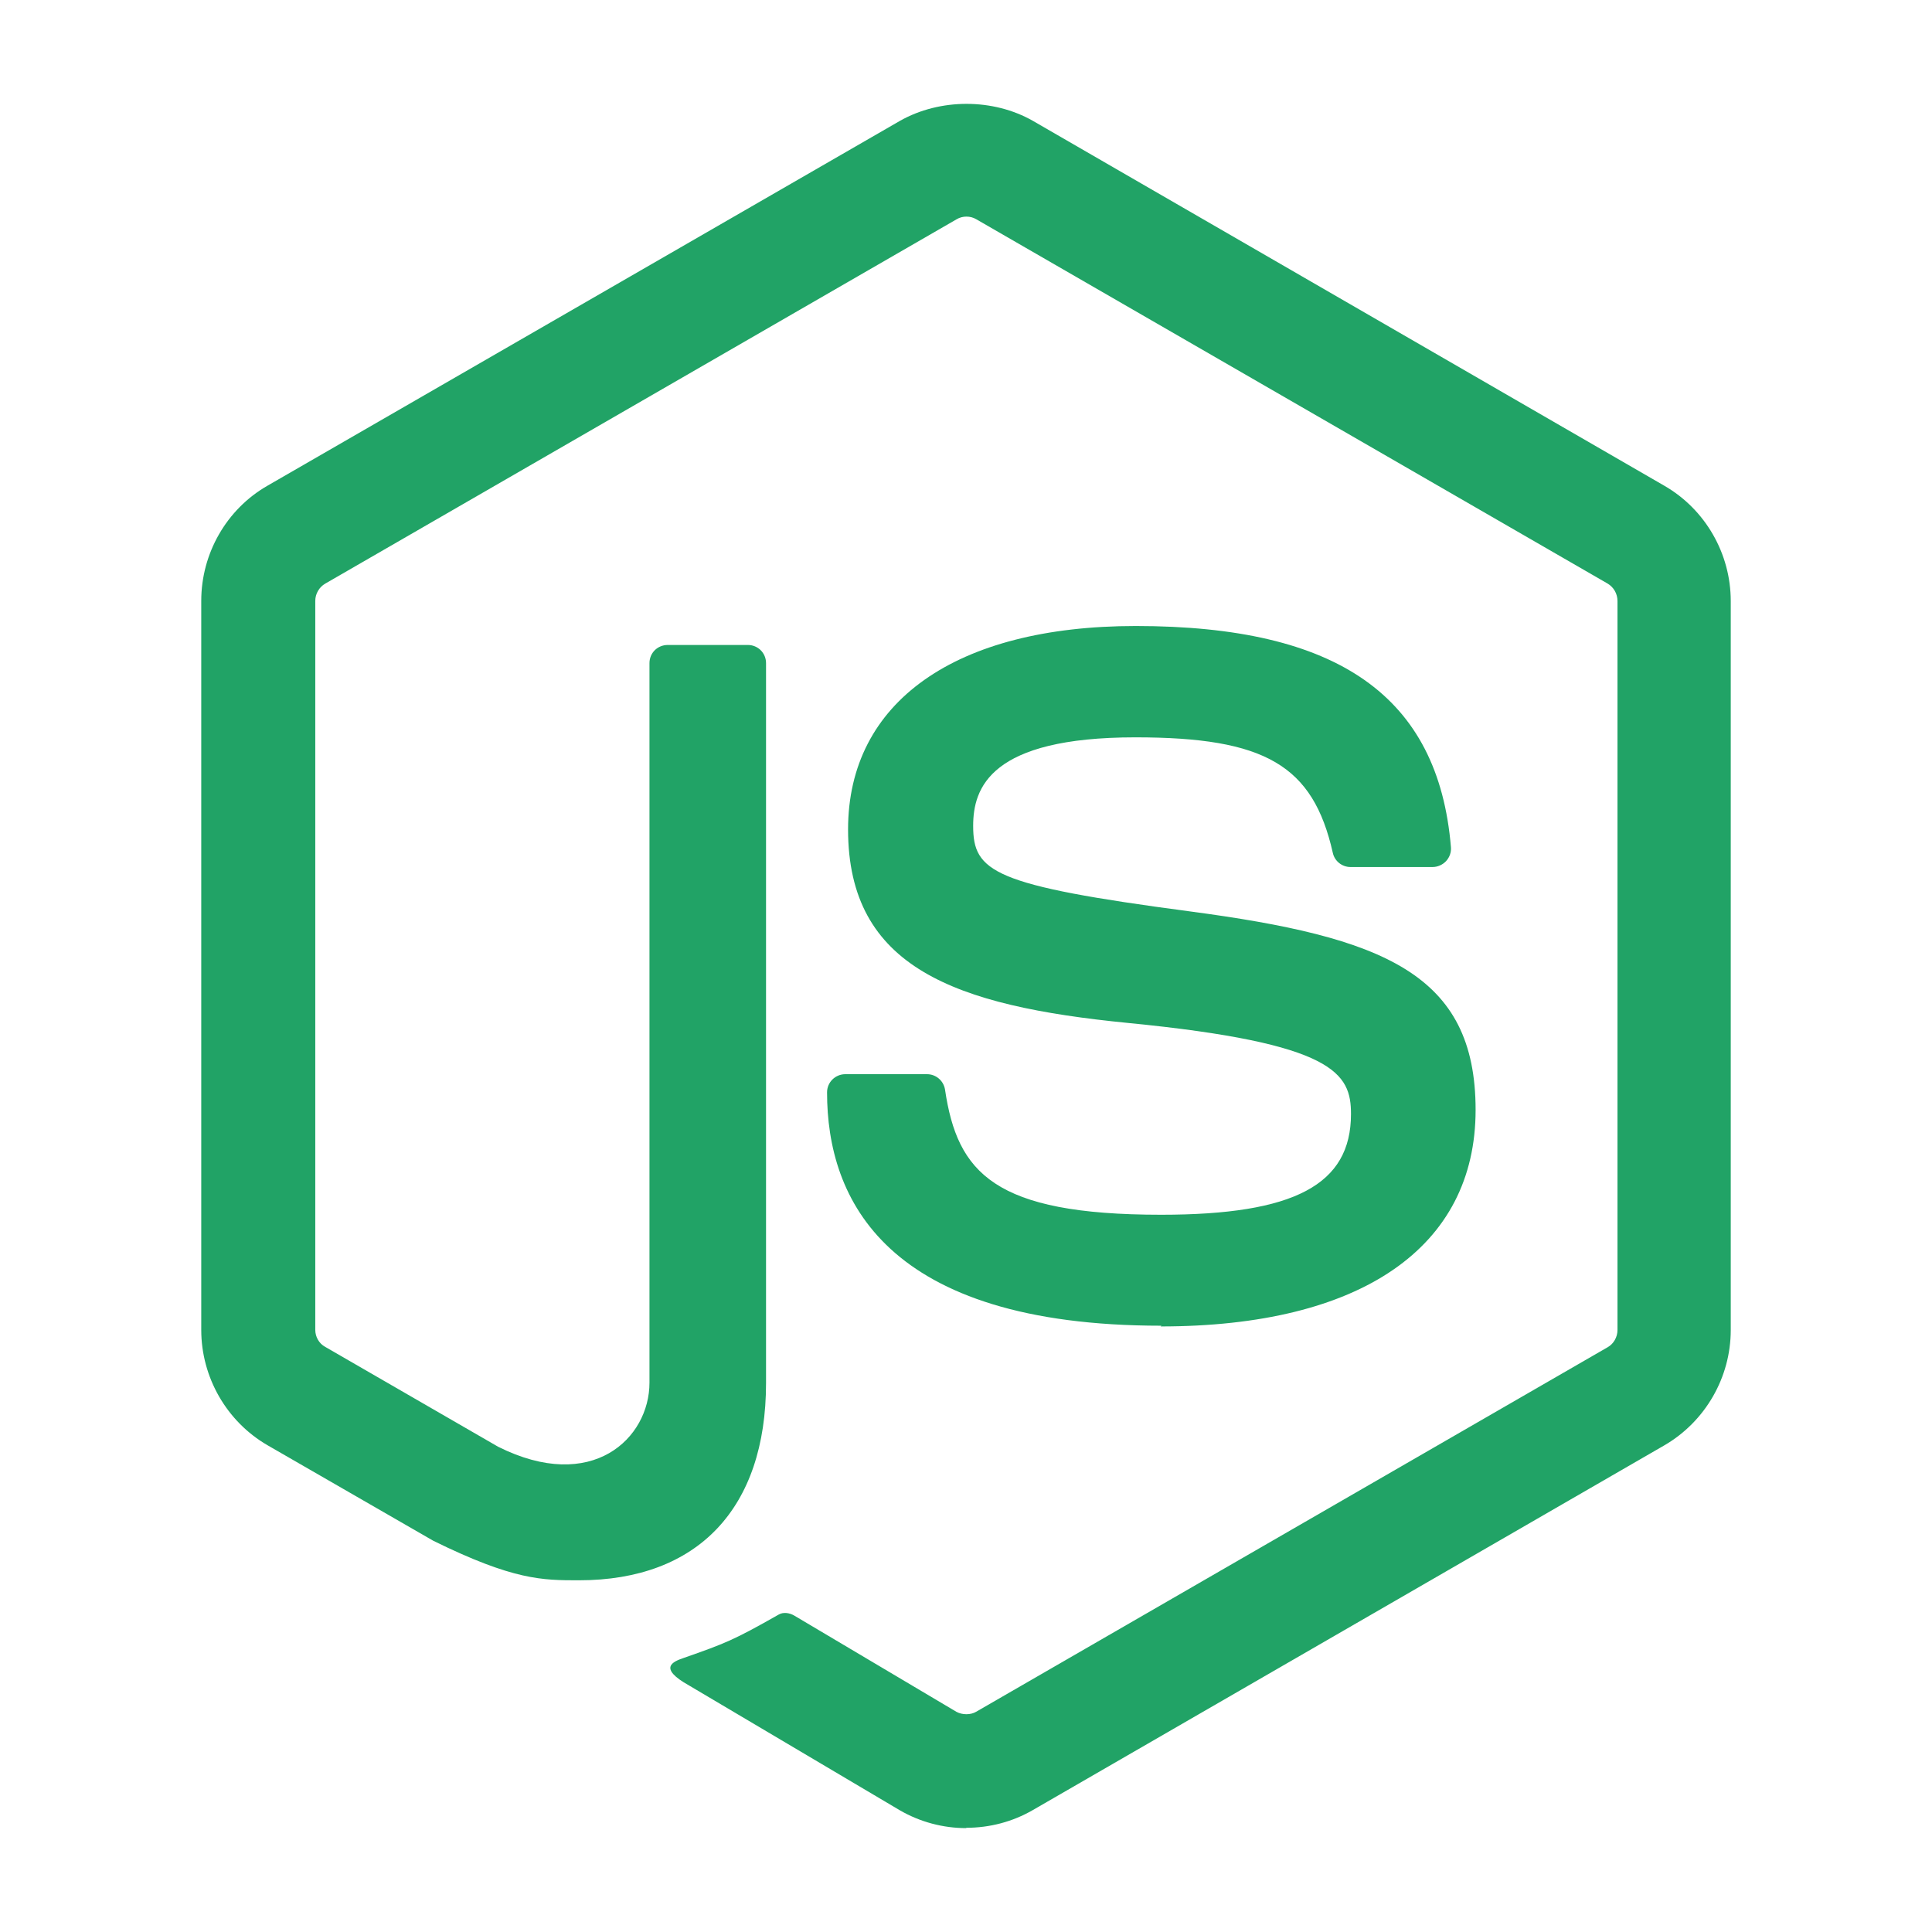
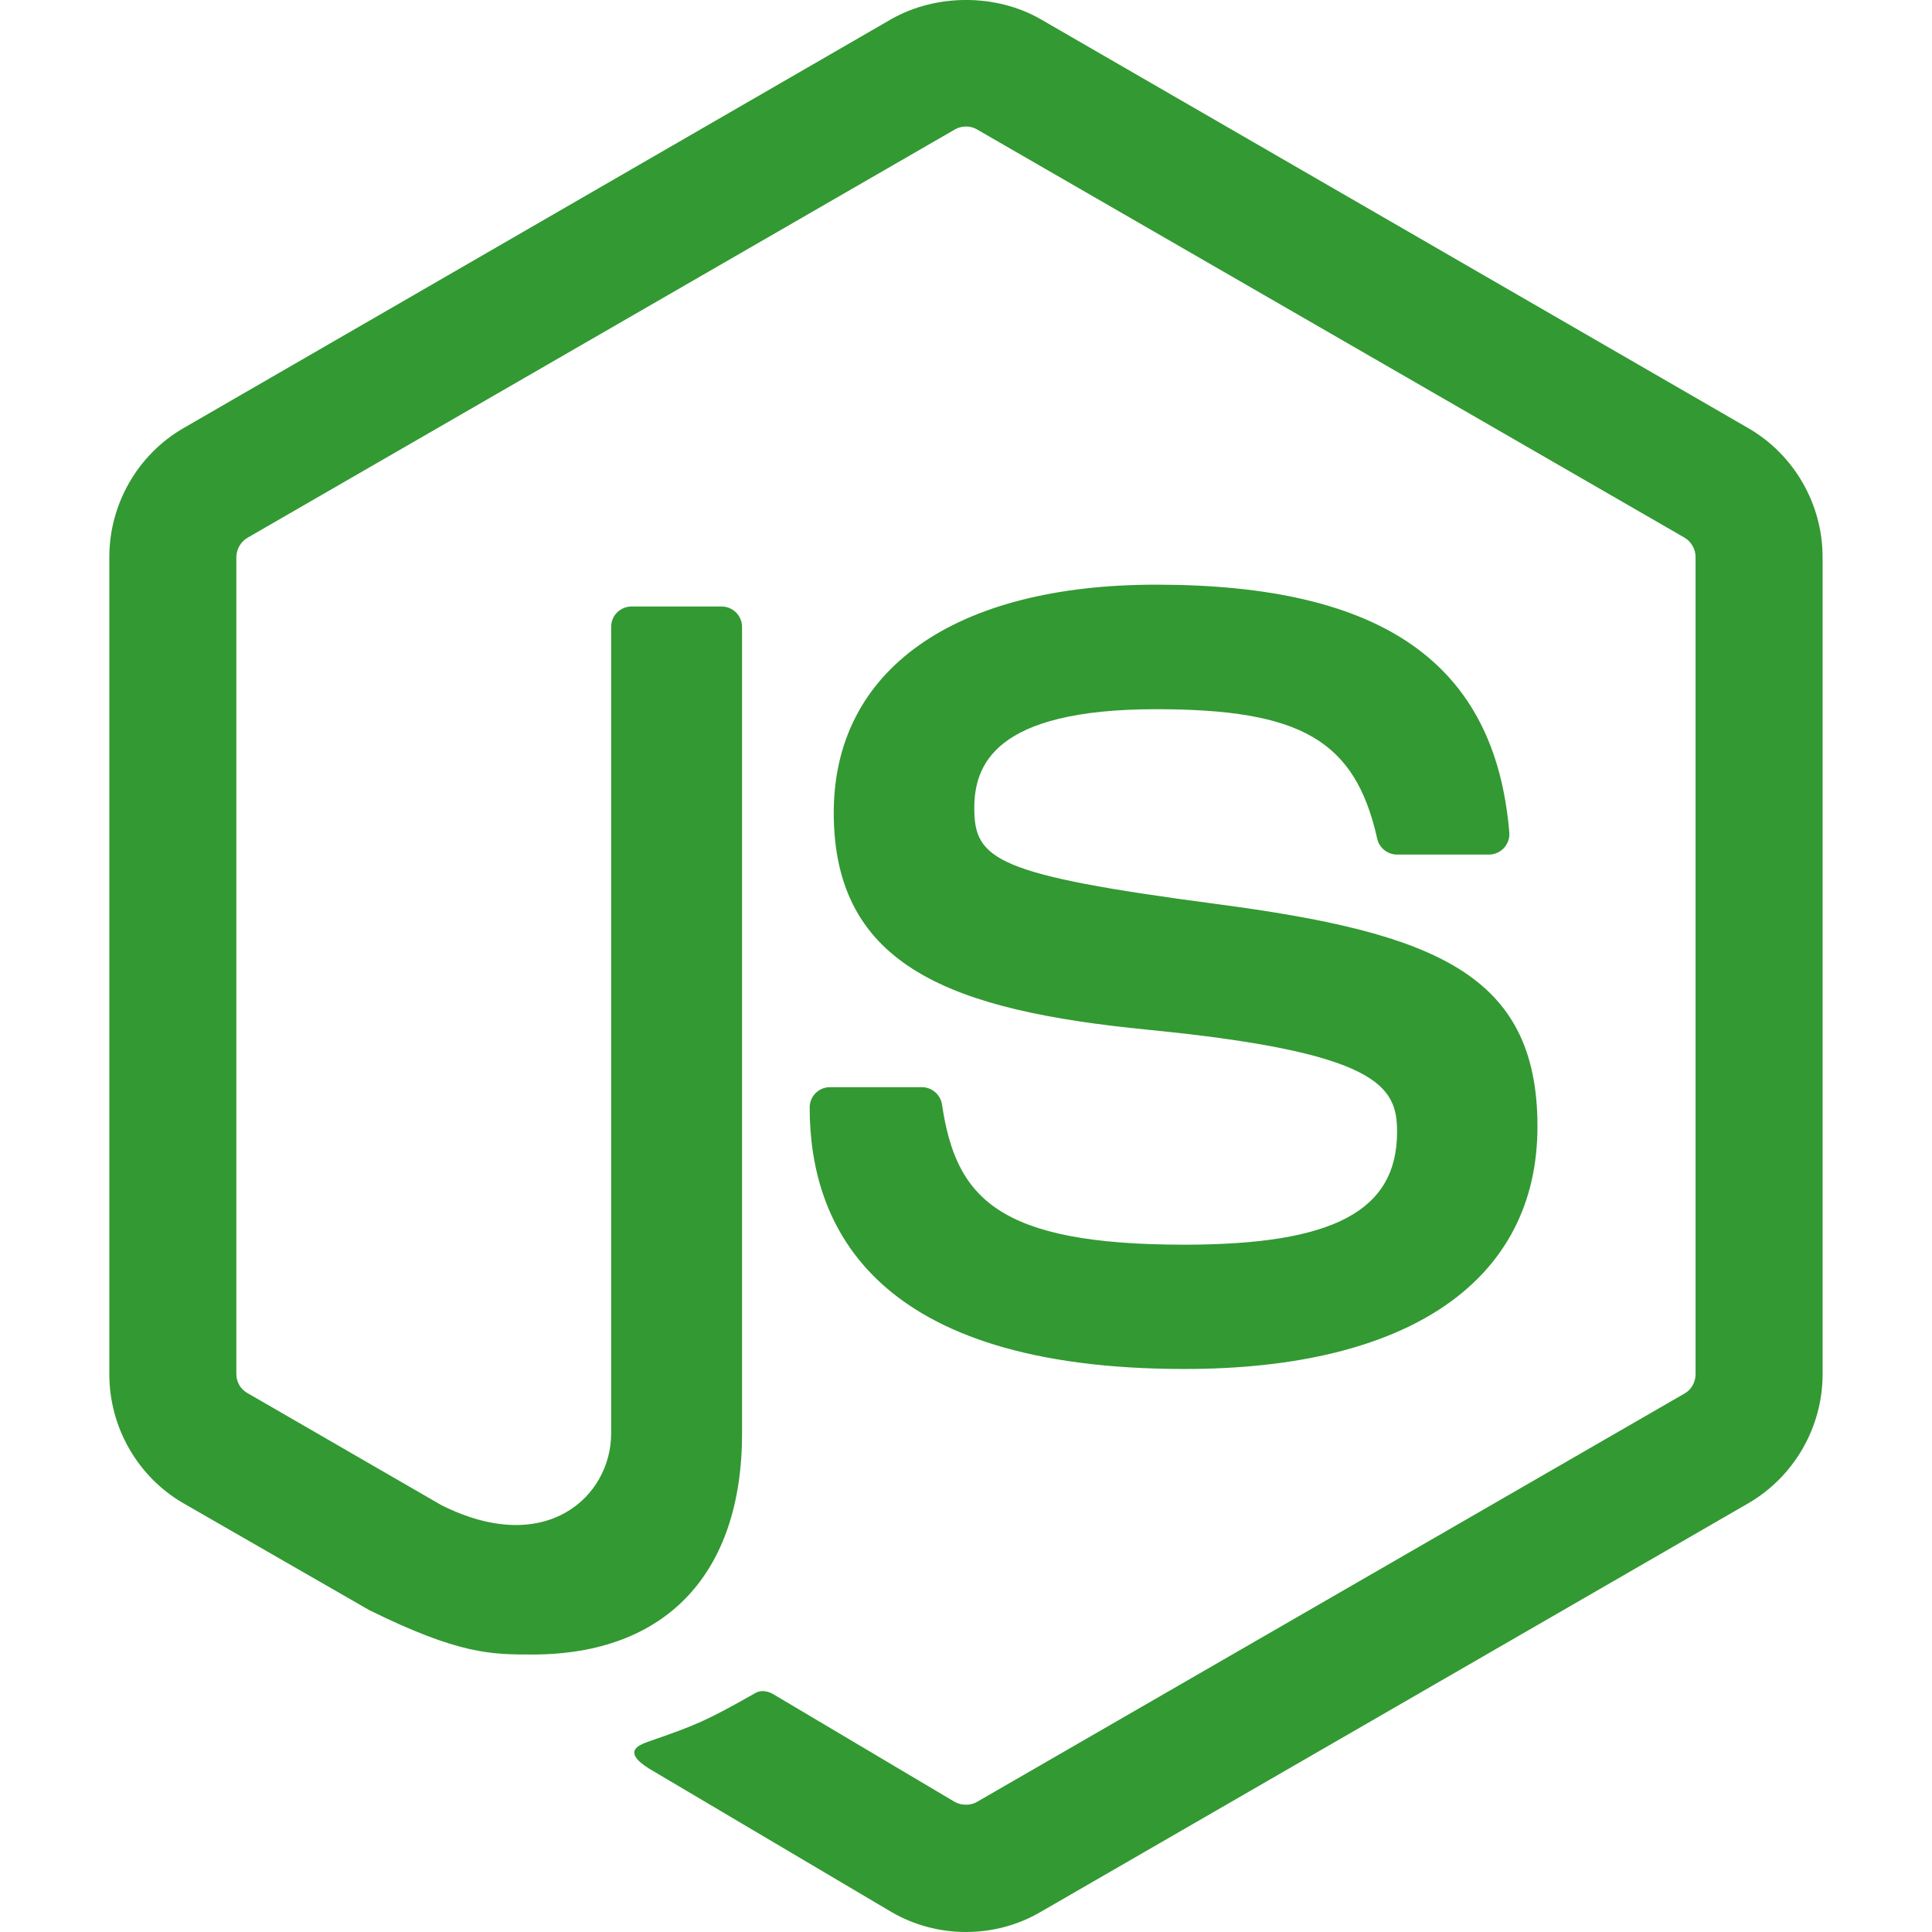
- <svg xmlns="http://www.w3.org/2000/svg" viewBox="0 0 48 48" width="30" height="30" baseProfile="basic">
-   <path fill="#21a366" d="M24.007,45.419c-0.574,0-1.143-0.15-1.646-0.44l-5.24-3.103c-0.783-0.438-0.401-0.593-0.143-0.682 c1.044-0.365,1.255-0.448,2.369-1.081c0.117-0.067,0.27-0.043,0.39,0.028l4.026,2.389c0.145,0.079,0.352,0.079,0.486,0l15.697-9.061 c0.145-0.083,0.24-0.251,0.24-0.424V14.932c0-0.181-0.094-0.342-0.243-0.432L24.253,5.446c-0.145-0.086-0.338-0.086-0.483,0 L8.082,14.499c-0.152,0.086-0.249,0.255-0.249,0.428v18.114c0,0.173,0.094,0.338,0.244,0.42l4.299,2.483 c2.334,1.167,3.76-0.208,3.76-1.591V16.476c0-0.255,0.2-0.452,0.456-0.452h1.988c0.248,0,0.452,0.196,0.452,0.452v17.886 c0,3.112-1.697,4.9-4.648,4.9c-0.908,0-1.623,0-3.619-0.982l-4.118-2.373C5.629,35.317,5,34.216,5,33.042V14.928 c0-1.179,0.629-2.279,1.646-2.861L22.36,3.002c0.994-0.562,2.314-0.562,3.301,0l15.694,9.069C42.367,12.656,43,13.753,43,14.932 v18.114c0,1.175-0.633,2.271-1.646,2.861L25.66,44.971c-0.503,0.291-1.073,0.44-1.654,0.44" />
-   <path fill="#21a366" d="M28.856,32.937c-6.868,0-8.308-3.153-8.308-5.797c0-0.251,0.203-0.452,0.455-0.452h2.028 c0.224,0,0.413,0.163,0.448,0.384c0.306,2.066,1.218,3.108,5.371,3.108c3.308,0,4.715-0.747,4.715-2.502 c0-1.01-0.401-1.76-5.54-2.263c-4.299-0.424-6.955-1.371-6.955-4.809c0-3.167,2.672-5.053,7.147-5.053 c5.026,0,7.517,1.745,7.831,5.493c0.012,0.13-0.035,0.255-0.122,0.35c-0.086,0.09-0.208,0.145-0.334,0.145h-2.039 c-0.212,0-0.397-0.149-0.44-0.354c-0.491-2.173-1.678-2.868-4.904-2.868c-3.611,0-4.031,1.257-4.031,2.2 c0,1.143,0.495,1.477,5.367,2.122c4.825,0.64,7.116,1.544,7.116,4.935c0,3.418-2.853,5.379-7.827,5.379" />
+ <svg xmlns="http://www.w3.org/2000/svg" fill="#339933" role="img" viewBox="0 0 24 24">
+   <path d="M11.998,24c-0.321,0-0.641-0.084-0.922-0.247l-2.936-1.737c-0.438-0.245-0.224-0.332-0.08-0.383 c0.585-0.203,0.703-0.25,1.328-0.604c0.065-0.037,0.151-0.023,0.218,0.017l2.256,1.339c0.082,0.045,0.197,0.045,0.272,0l8.795-5.076 c0.082-0.047,0.134-0.141,0.134-0.238V6.921c0-0.099-0.053-0.192-0.137-0.242l-8.791-5.072c-0.081-0.047-0.189-0.047-0.271,0 L3.075,6.68C2.99,6.729,2.936,6.825,2.936,6.921v10.15c0,0.097,0.054,0.189,0.139,0.235l2.409,1.392 c1.307,0.654,2.108-0.116,2.108-0.89V7.787c0-0.142,0.114-0.253,0.256-0.253h1.115c0.139,0,0.255,0.112,0.255,0.253v10.021 c0,1.745-0.95,2.745-2.604,2.745c-0.508,0-0.909,0-2.026-0.551L2.28,18.675c-0.57-0.329-0.922-0.945-0.922-1.604V6.921 c0-0.659,0.353-1.275,0.922-1.603l8.795-5.082c0.557-0.315,1.296-0.315,1.848,0l8.794,5.082c0.57,0.329,0.924,0.944,0.924,1.603 v10.15c0,0.659-0.354,1.273-0.924,1.604l-8.794,5.078C12.643,23.916,12.324,24,11.998,24z M19.099,13.993 c0-1.9-1.284-2.406-3.987-2.763c-2.731-0.361-3.009-0.548-3.009-1.187c0-0.528,0.235-1.233,2.258-1.233 c1.807,0,2.473,0.389,2.747,1.607c0.024,0.115,0.129,0.199,0.247,0.199h1.141c0.071,0,0.138-0.031,0.186-0.081 c0.048-0.054,0.074-0.123,0.067-0.196c-0.177-2.098-1.571-3.076-4.388-3.076c-2.508,0-4.004,1.058-4.004,2.833 c0,1.925,1.488,2.457,3.895,2.695c2.88,0.282,3.103,0.703,3.103,1.269c0,0.983-0.789,1.402-2.642,1.402 c-2.327,0-2.839-0.584-3.011-1.742c-0.02-0.124-0.126-0.215-0.253-0.215h-1.137c-0.141,0-0.254,0.112-0.254,0.253 c0,1.482,0.806,3.248,4.655,3.248C17.501,17.007,19.099,15.91,19.099,13.993z" />
</svg>
